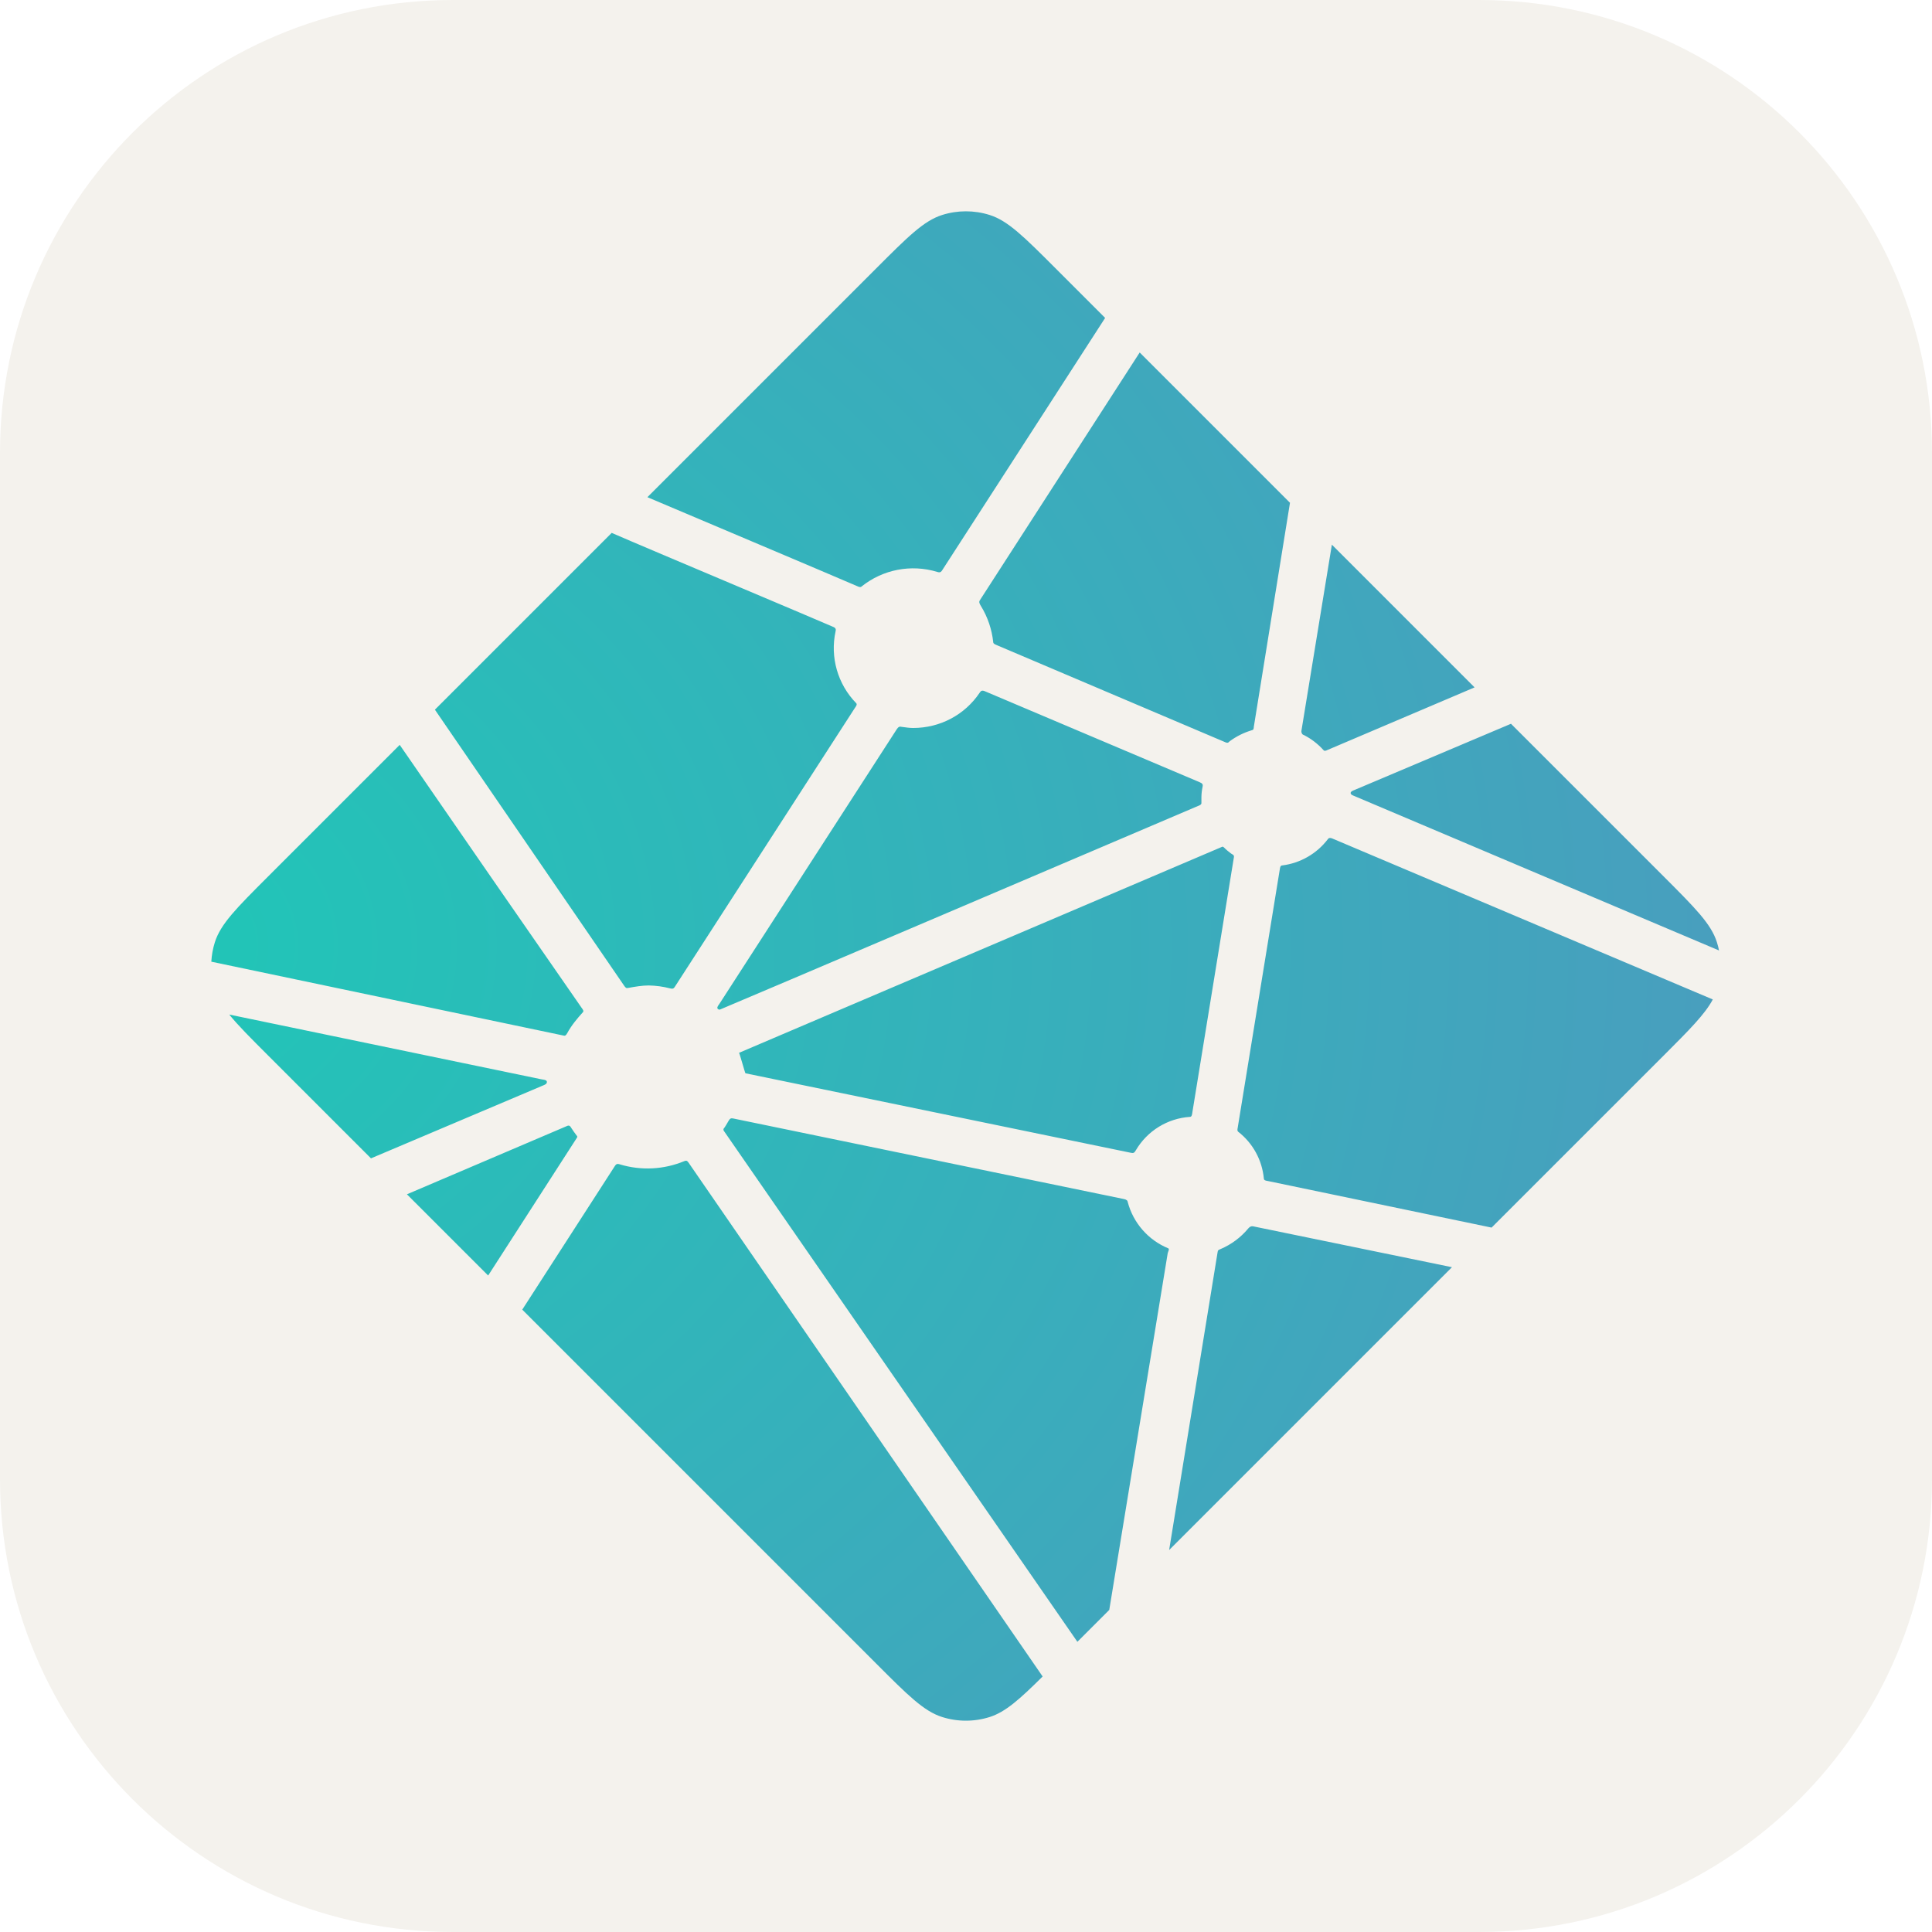
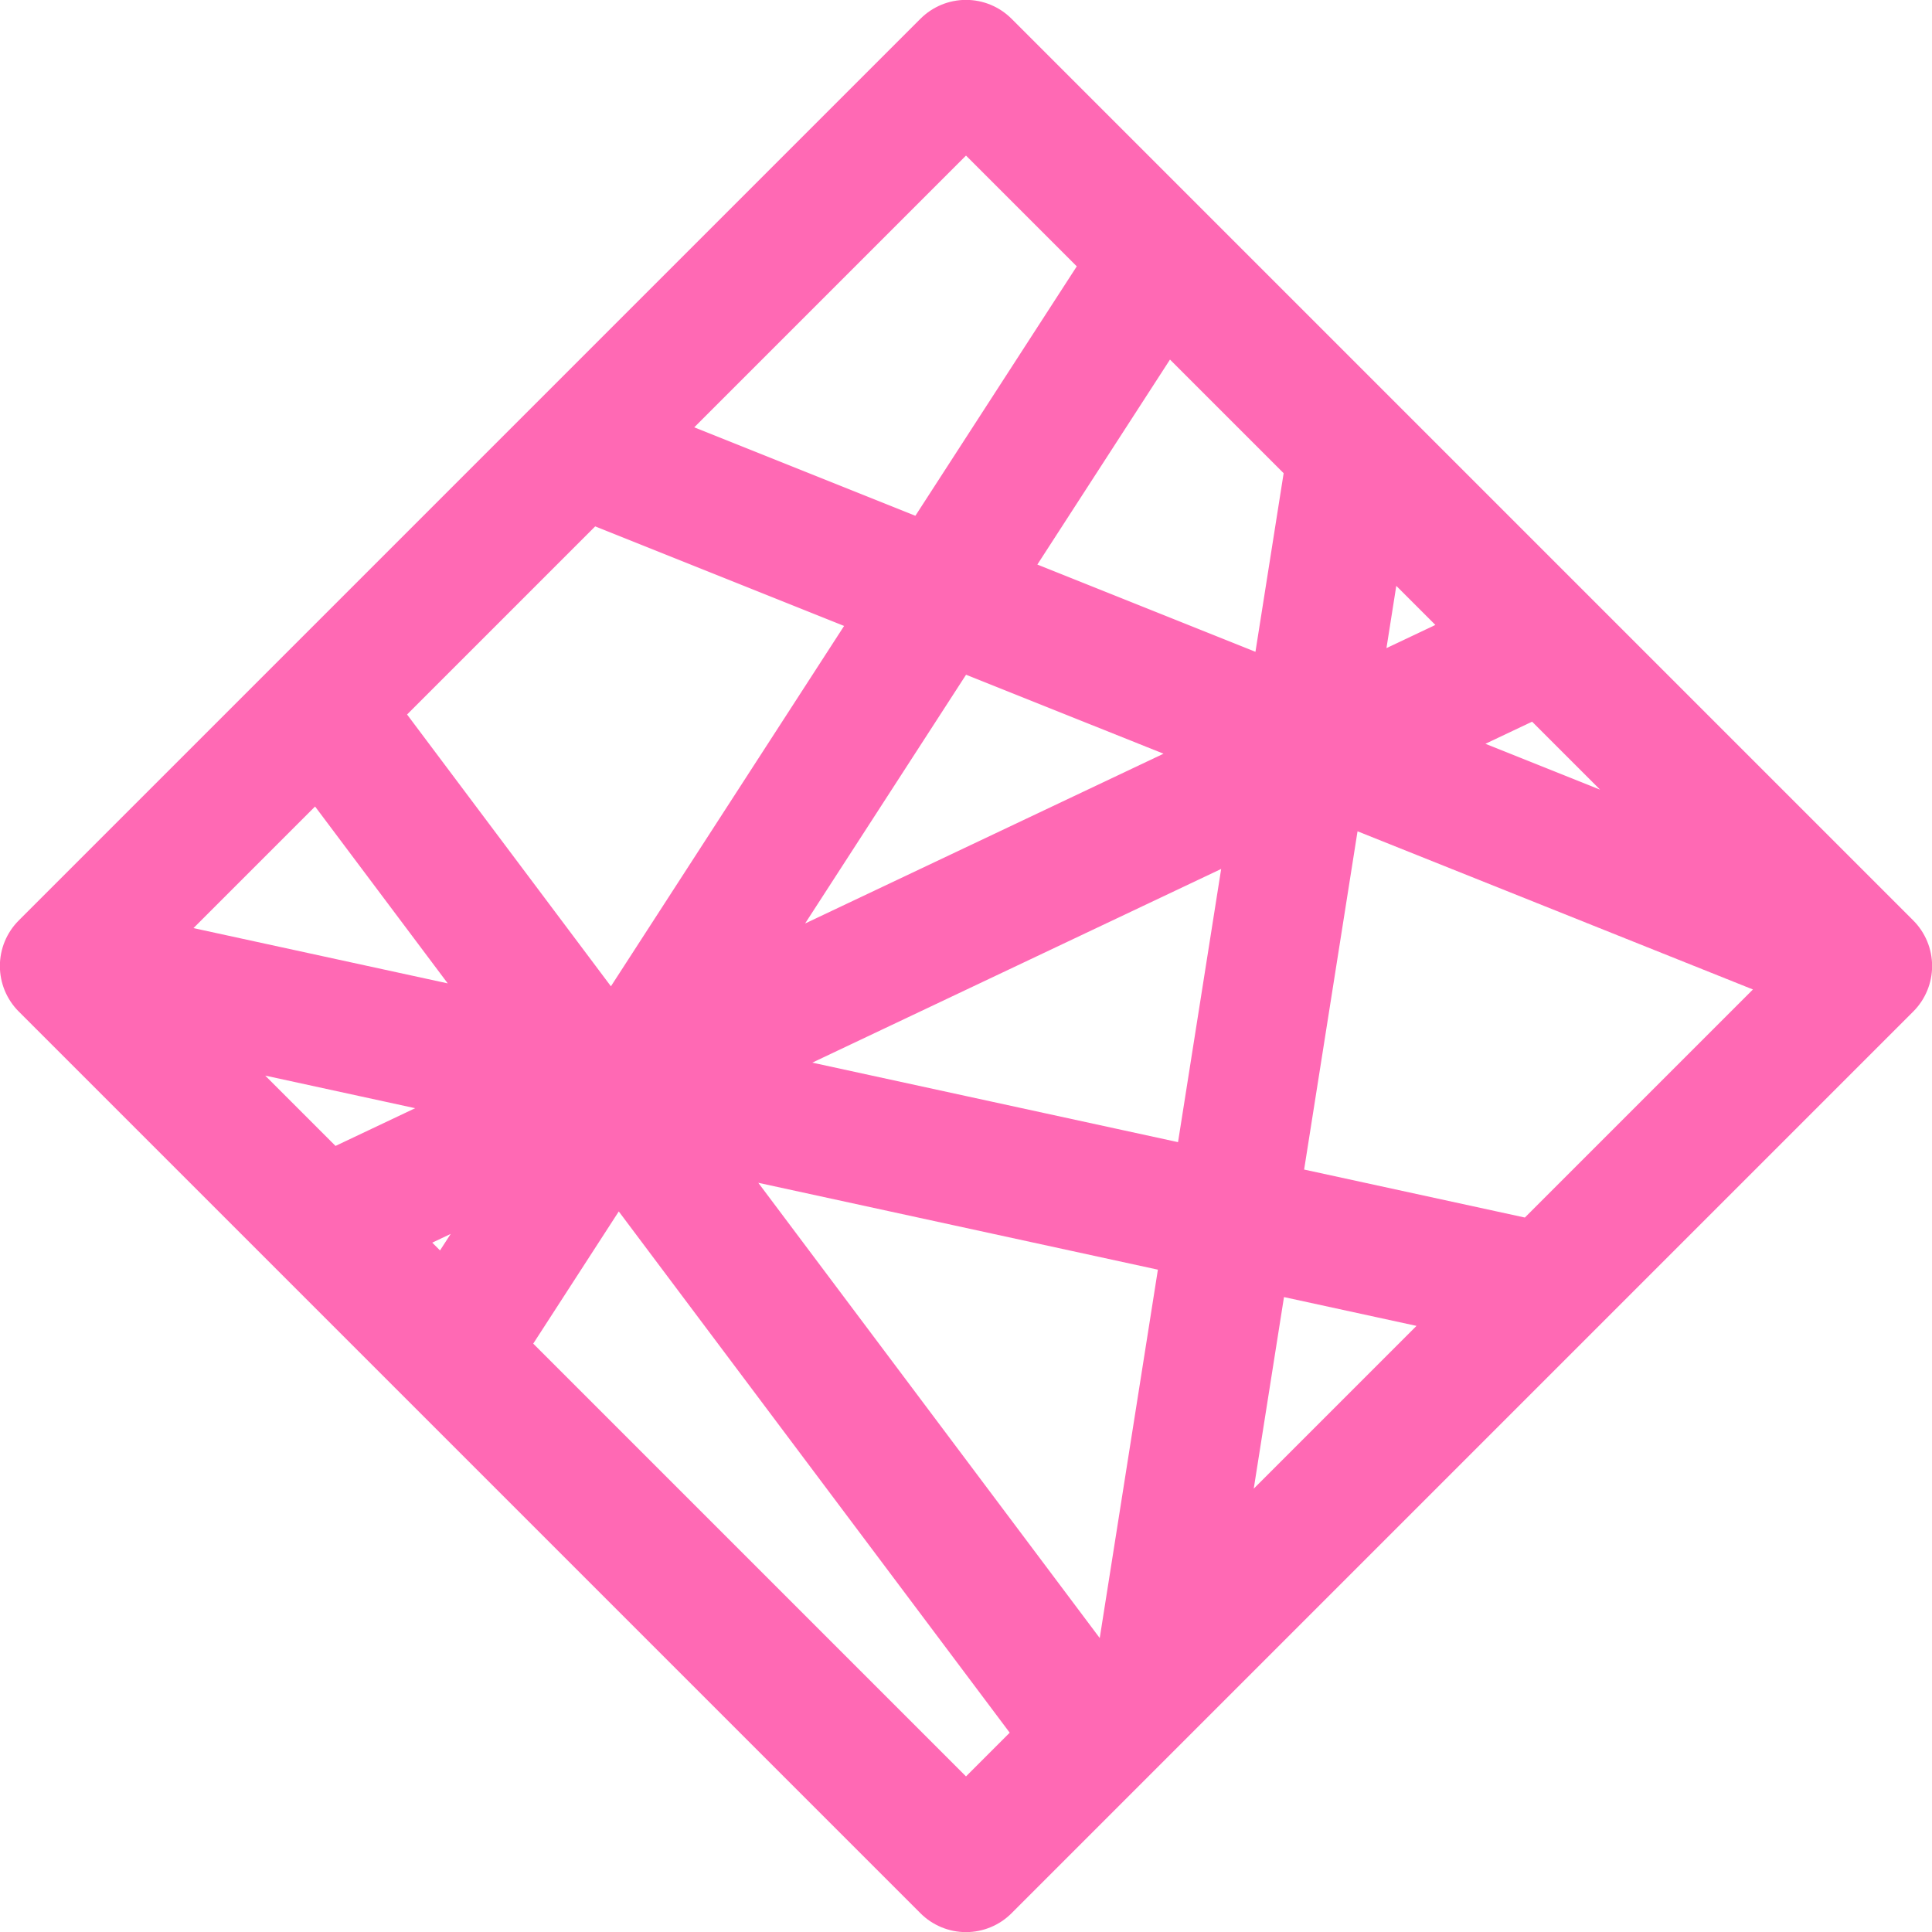
- <svg xmlns="http://www.w3.org/2000/svg" width="1em" height="1em" viewBox="0 0 256 256">
-   <g fill="none">
-     <rect width="256" height="256" fill="#F4F2ED" rx="60" />
-     <path fill="url(#skillIconsNetlifyLight0)" d="m172.787 97.405l-.073-.031c-.041-.016-.083-.031-.12-.068a.567.567 0 0 1-.146-.485l4.032-24.651l18.909 18.913l-19.665 8.367a.434.434 0 0 1-.172.031h-.078a.534.534 0 0 1-.105-.088a8.954 8.954 0 0 0-2.582-1.988Zm27.426-1.502l20.218 20.217c4.199 4.205 6.301 6.301 7.068 8.732c.114.36.208.72.281 1.09l-48.316-20.462l-.078-.032c-.193-.078-.418-.167-.418-.365c0-.198.23-.292.423-.37l.062-.026l20.76-8.784Zm26.743 36.528c-1.043 1.961-3.077 3.996-6.52 7.443l-22.794 22.789l-29.481-6.139l-.157-.031c-.261-.042-.537-.089-.537-.324a8.9 8.9 0 0 0-3.417-6.222c-.12-.12-.088-.308-.052-.48c0-.026 0-.052.011-.073l5.544-34.04l.021-.115c.032-.261.078-.563.313-.563a9.023 9.023 0 0 0 6.051-3.469c.047-.052.078-.11.141-.141c.167-.078.365 0 .537.073l50.335 21.292h.005ZM192.4 167.905l-37.483 37.483l6.416-39.433l.01-.053a.736.736 0 0 1 .032-.151c.052-.125.187-.177.318-.229l.062-.026a9.66 9.66 0 0 0 3.626-2.697c.125-.146.276-.287.469-.313a.478.478 0 0 1 .151 0l26.393 5.425l.006-.006Zm-45.417 45.417l-4.225 4.225l-46.71-67.507l-.052-.073c-.072-.099-.15-.198-.135-.313c.005-.083.057-.156.115-.219l.052-.067c.14-.209.26-.418.391-.642l.104-.183l.016-.015c.073-.125.14-.245.266-.313c.11-.052.26-.031.38-.005l51.749 10.672a.848.848 0 0 1 .397.172c.068.068.083.141.099.224a9.165 9.165 0 0 0 5.362 6.129c.146.073.083.235.016.407c-.034.075-.06.154-.079.235c-.652 3.964-6.243 38.066-7.746 47.273Zm-8.825 8.82c-3.114 3.083-4.95 4.715-7.026 5.373a10.438 10.438 0 0 1-6.291 0c-2.43-.772-4.532-2.869-8.731-7.073l-46.908-46.908l12.252-19.003a.791.791 0 0 1 .209-.245c.13-.094.318-.052.475 0c2.812.849 5.831.696 8.543-.433c.141-.052.282-.088.392.011c.054.05.103.106.146.167l46.939 68.116v-.005Zm-73.479-53.131l-10.76-10.76l21.25-9.066a.425.425 0 0 1 .172-.036c.177 0 .282.177.376.339c.213.328.44.648.678.959l.067.084c.063.088.021.177-.041.261l-11.737 18.219h-.005Zm-15.523-15.523l-13.614-13.614c-2.316-2.316-3.995-3.995-5.164-5.44l41.395 8.586l.157.026c.255.041.537.088.537.328c0 .261-.308.381-.569.48l-.12.052l-22.622 9.582ZM28 127.434a10.44 10.44 0 0 1 .47-2.582c.771-2.431 2.868-4.527 7.072-8.732l17.422-17.421a11464.05 11464.05 0 0 0 24.13 34.88c.14.187.297.396.135.552c-.761.84-1.523 1.758-2.06 2.755a.833.833 0 0 1-.261.323c-.068.042-.14.026-.22.01h-.01L28 127.429v.005Zm29.627-33.398L81.052 70.61c2.202.965 10.214 4.35 17.38 7.376c5.425 2.295 10.37 4.381 11.924 5.06c.157.062.298.125.365.281c.042.094.021.214 0 .313a10.46 10.46 0 0 0 2.728 9.535c.157.157 0 .38-.135.574l-.073.11l-23.785 36.84a.719.719 0 0 1-.225.261c-.125.078-.302.042-.448.005a11.88 11.88 0 0 0-2.833-.386c-.855 0-1.784.157-2.722.329h-.006c-.104.016-.198.036-.281-.026a1.088 1.088 0 0 1-.235-.266l-25.079-36.58Zm28.157-28.157l30.326-30.326c4.199-4.199 6.301-6.3 8.731-7.068a10.434 10.434 0 0 1 6.291 0c2.431.767 4.533 2.87 8.732 7.068l6.572 6.572l-21.569 33.404a.81.81 0 0 1-.213.25c-.131.09-.313.053-.47 0a10.938 10.938 0 0 0-10.015 1.93c-.141.146-.349.063-.527-.015c-2.816-1.226-24.724-10.484-27.858-11.815Zm65.232-19.174L170.93 66.62l-4.798 29.721v.078a.746.746 0 0 1-.042.199c-.052.104-.157.125-.261.156a9.54 9.54 0 0 0-2.858 1.424a.815.815 0 0 0-.105.089c-.057.062-.114.12-.208.13a.596.596 0 0 1-.225-.036l-30.347-12.894l-.057-.027c-.193-.078-.422-.172-.422-.37a11.478 11.478 0 0 0-1.617-4.773c-.146-.24-.308-.49-.183-.735l21.209-32.877Zm-20.51 44.89l28.448 12.049c.157.073.329.14.397.302c.027.097.027.2 0 .297a7.035 7.035 0 0 0-.157 1.372v.798c0 .199-.203.282-.391.36l-.057.021c-4.507 1.925-63.271 26.983-63.36 26.983c-.088 0-.182 0-.271-.089c-.156-.156 0-.375.14-.574c.026-.034.05-.069.074-.104l23.378-36.2l.042-.062c.136-.22.292-.464.542-.464l.235.036c.532.073 1.002.141 1.476.141c3.547 0 6.833-1.726 8.815-4.679a.858.858 0 0 1 .178-.208c.141-.105.349-.052.511.02Zm-32.58 47.909l64.054-27.316s.094 0 .182.088c.35.35.647.584.934.803l.141.089c.13.073.261.157.271.292c0 .052 0 .084-.01.131l-5.488 33.706l-.021.135c-.036.261-.073.559-.318.559a9.007 9.007 0 0 0-7.161 4.418l-.027.041c-.073.12-.14.235-.26.298c-.11.052-.251.031-.365.005l-51.081-10.537c-.052-.01-.793-2.707-.85-2.712Z" />
-     <defs>
-       <radialGradient id="skillIconsNetlifyLight0" cx="0" cy="0" r="1" gradientTransform="matrix(0 199.78 -230.653 0 21.45 125.262)" gradientUnits="userSpaceOnUse">
-         <stop stop-color="#20C6B7" />
-         <stop offset="1" stop-color="#4D9ABF" />
-       </radialGradient>
-     </defs>
-   </g>
+ <svg xmlns="http://www.w3.org/2000/svg" width="15" height="15" viewBox="0 0 15 15">
+   <path fill="hotpink" d="m.5 7.5l-.354-.354a.5.5 0 0 0 0 .708L.5 7.5Zm7-7l.354-.354a.5.5 0 0 0-.708 0L7.5.5Zm7 7l.354.354a.5.5 0 0 0 0-.708L14.5 7.5Zm-7 7l-.354.354a.5.5 0 0 0 .708 0L7.5 14.5ZM.854 7.854l7-7l-.708-.708l-7 7l.708.708Zm6.292-7l7 7l.708-.708l-7-7l-.708.708Zm7 6.292l-7 7l.708.708l7-7l-.708-.708Zm-6.292 7l-7-7l-.708.708l7 7l.708-.708ZM4.314 3.964l10 4l.372-.928l-10-4l-.372.928ZM8.58 1.728l-5.5 8.5l.84.544l5.5-8.5l-.84-.544ZM2.1 5.8l6 8l.8-.6l-6-8l-.8.6ZM.394 7.989l11.5 2.5l.212-.978l-11.5-2.5l-.212.978Zm2.32 1.963l9.5-4.5l-.428-.904l-9.5 4.5l.428.904Zm7.292-6.53l-1.5 9.5l.988.156l1.5-9.5l-.988-.156Z" />
</svg>
